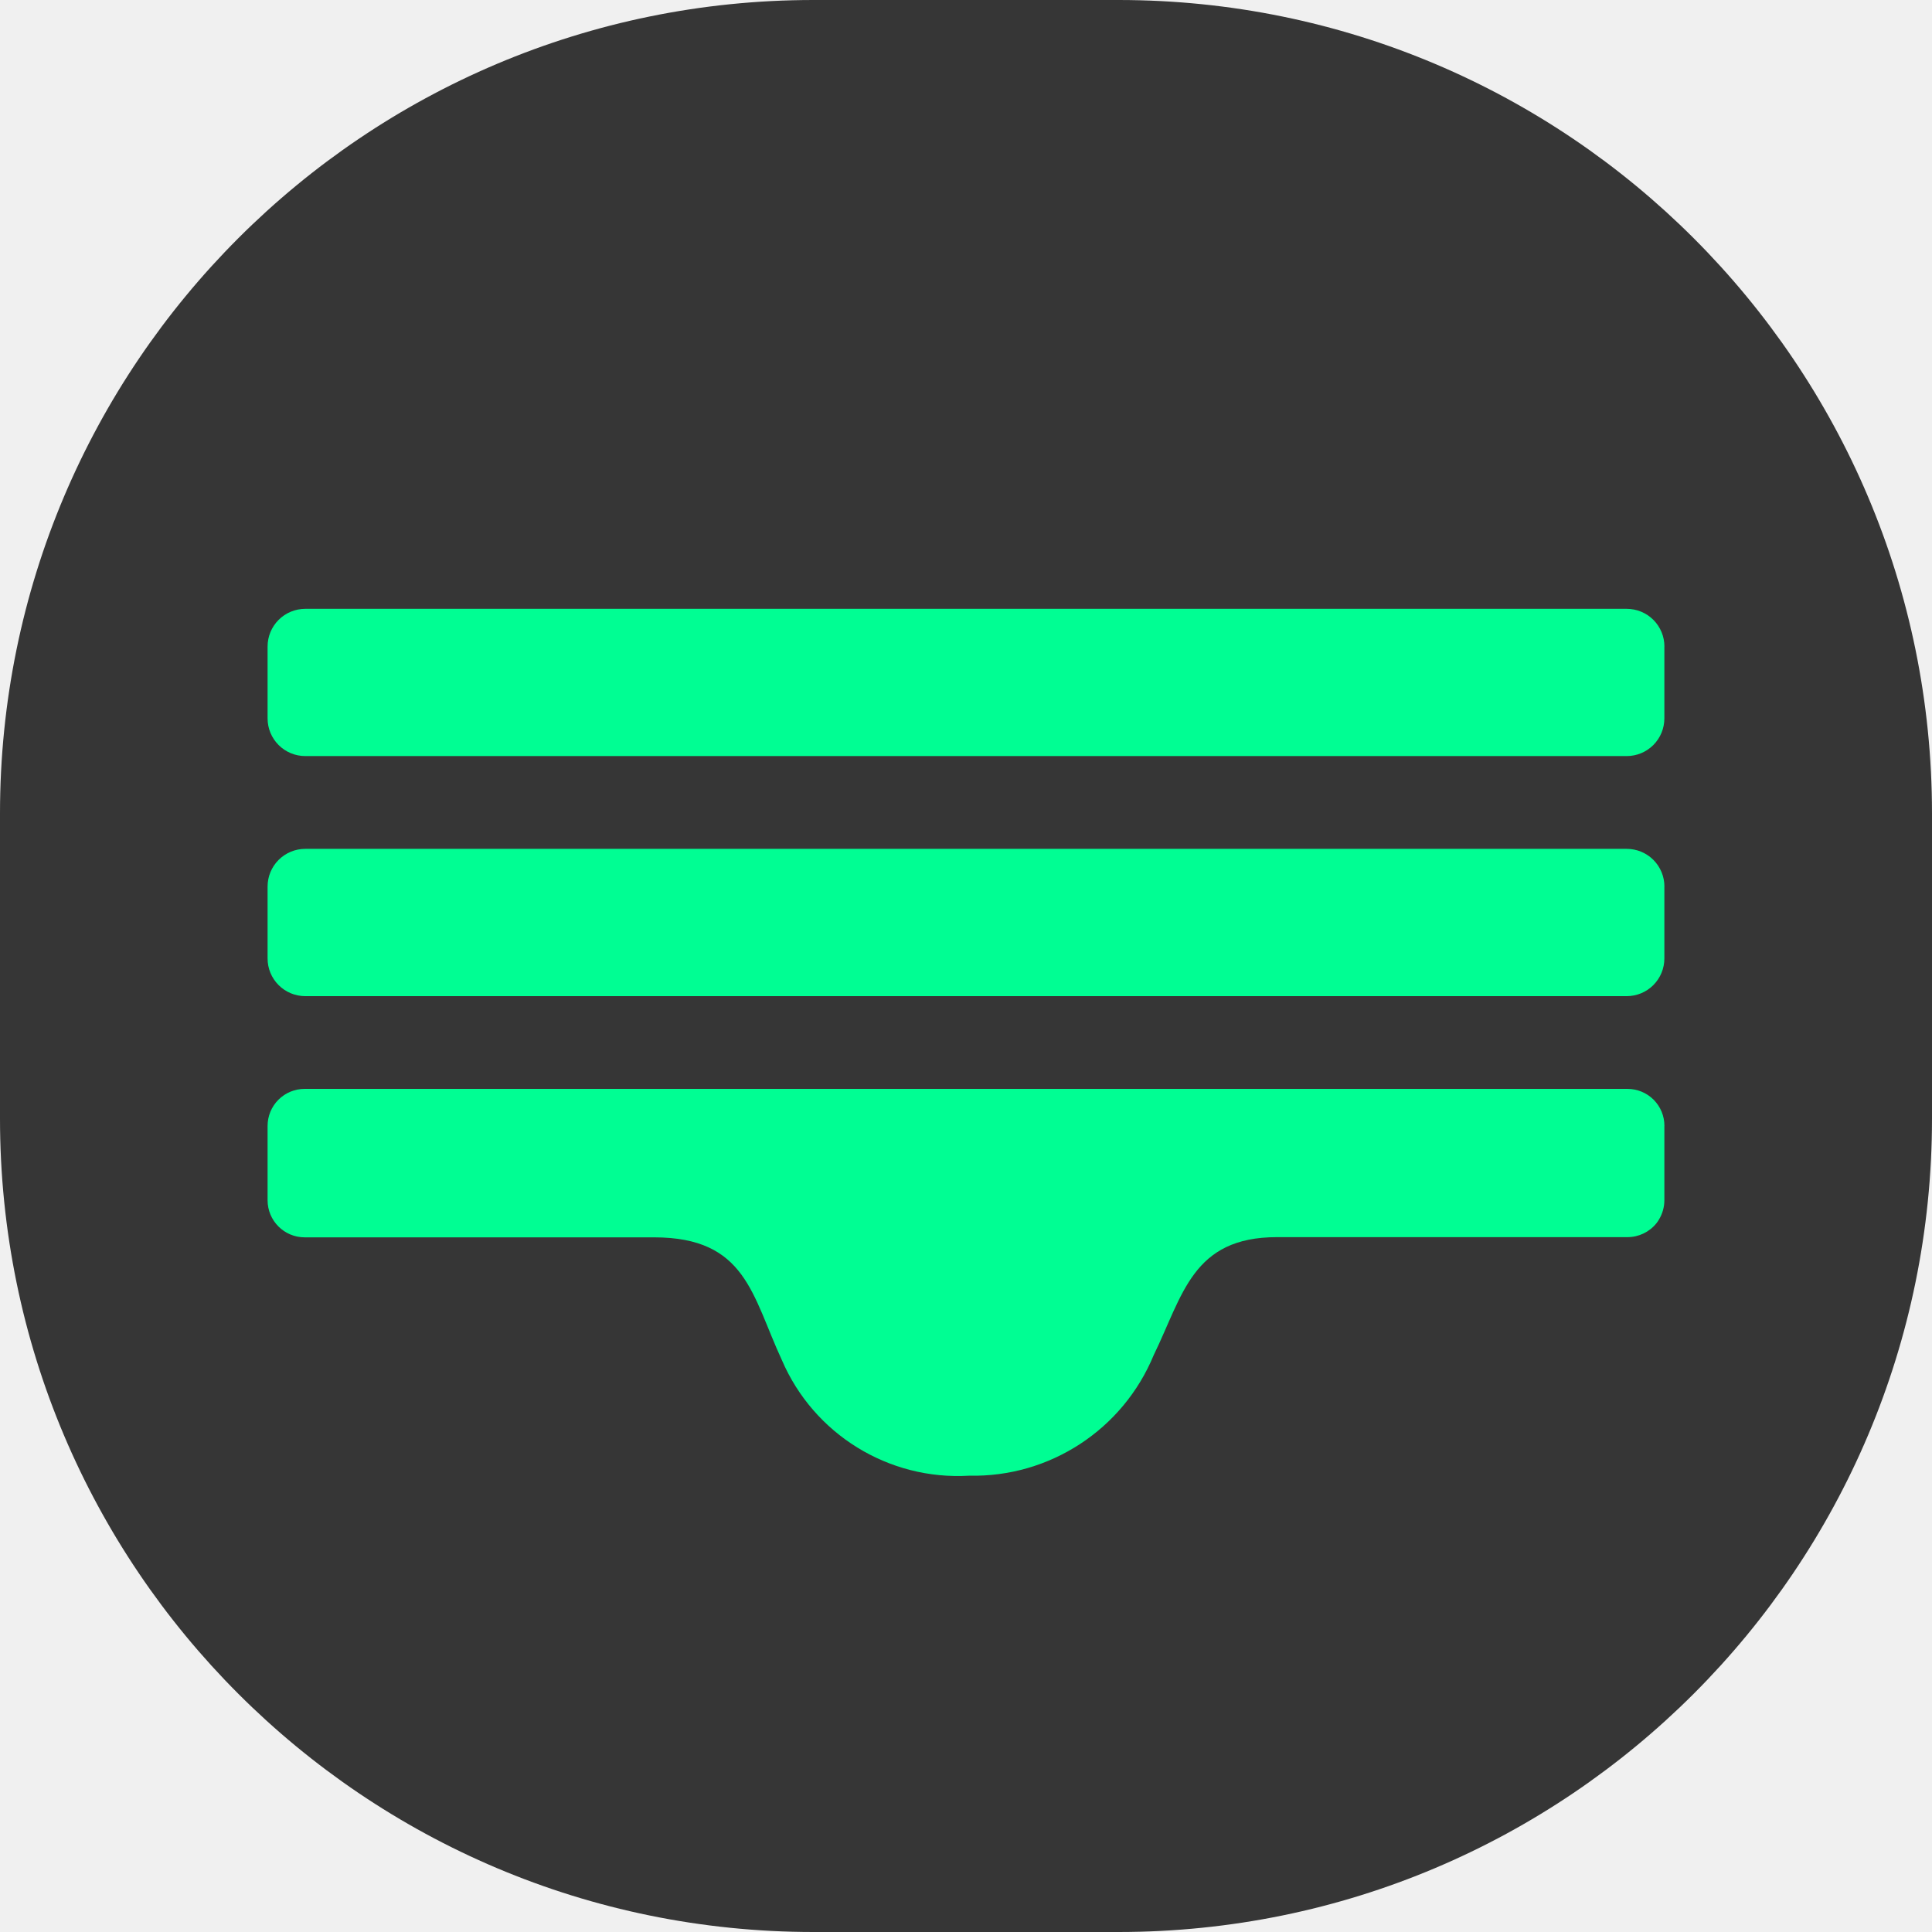
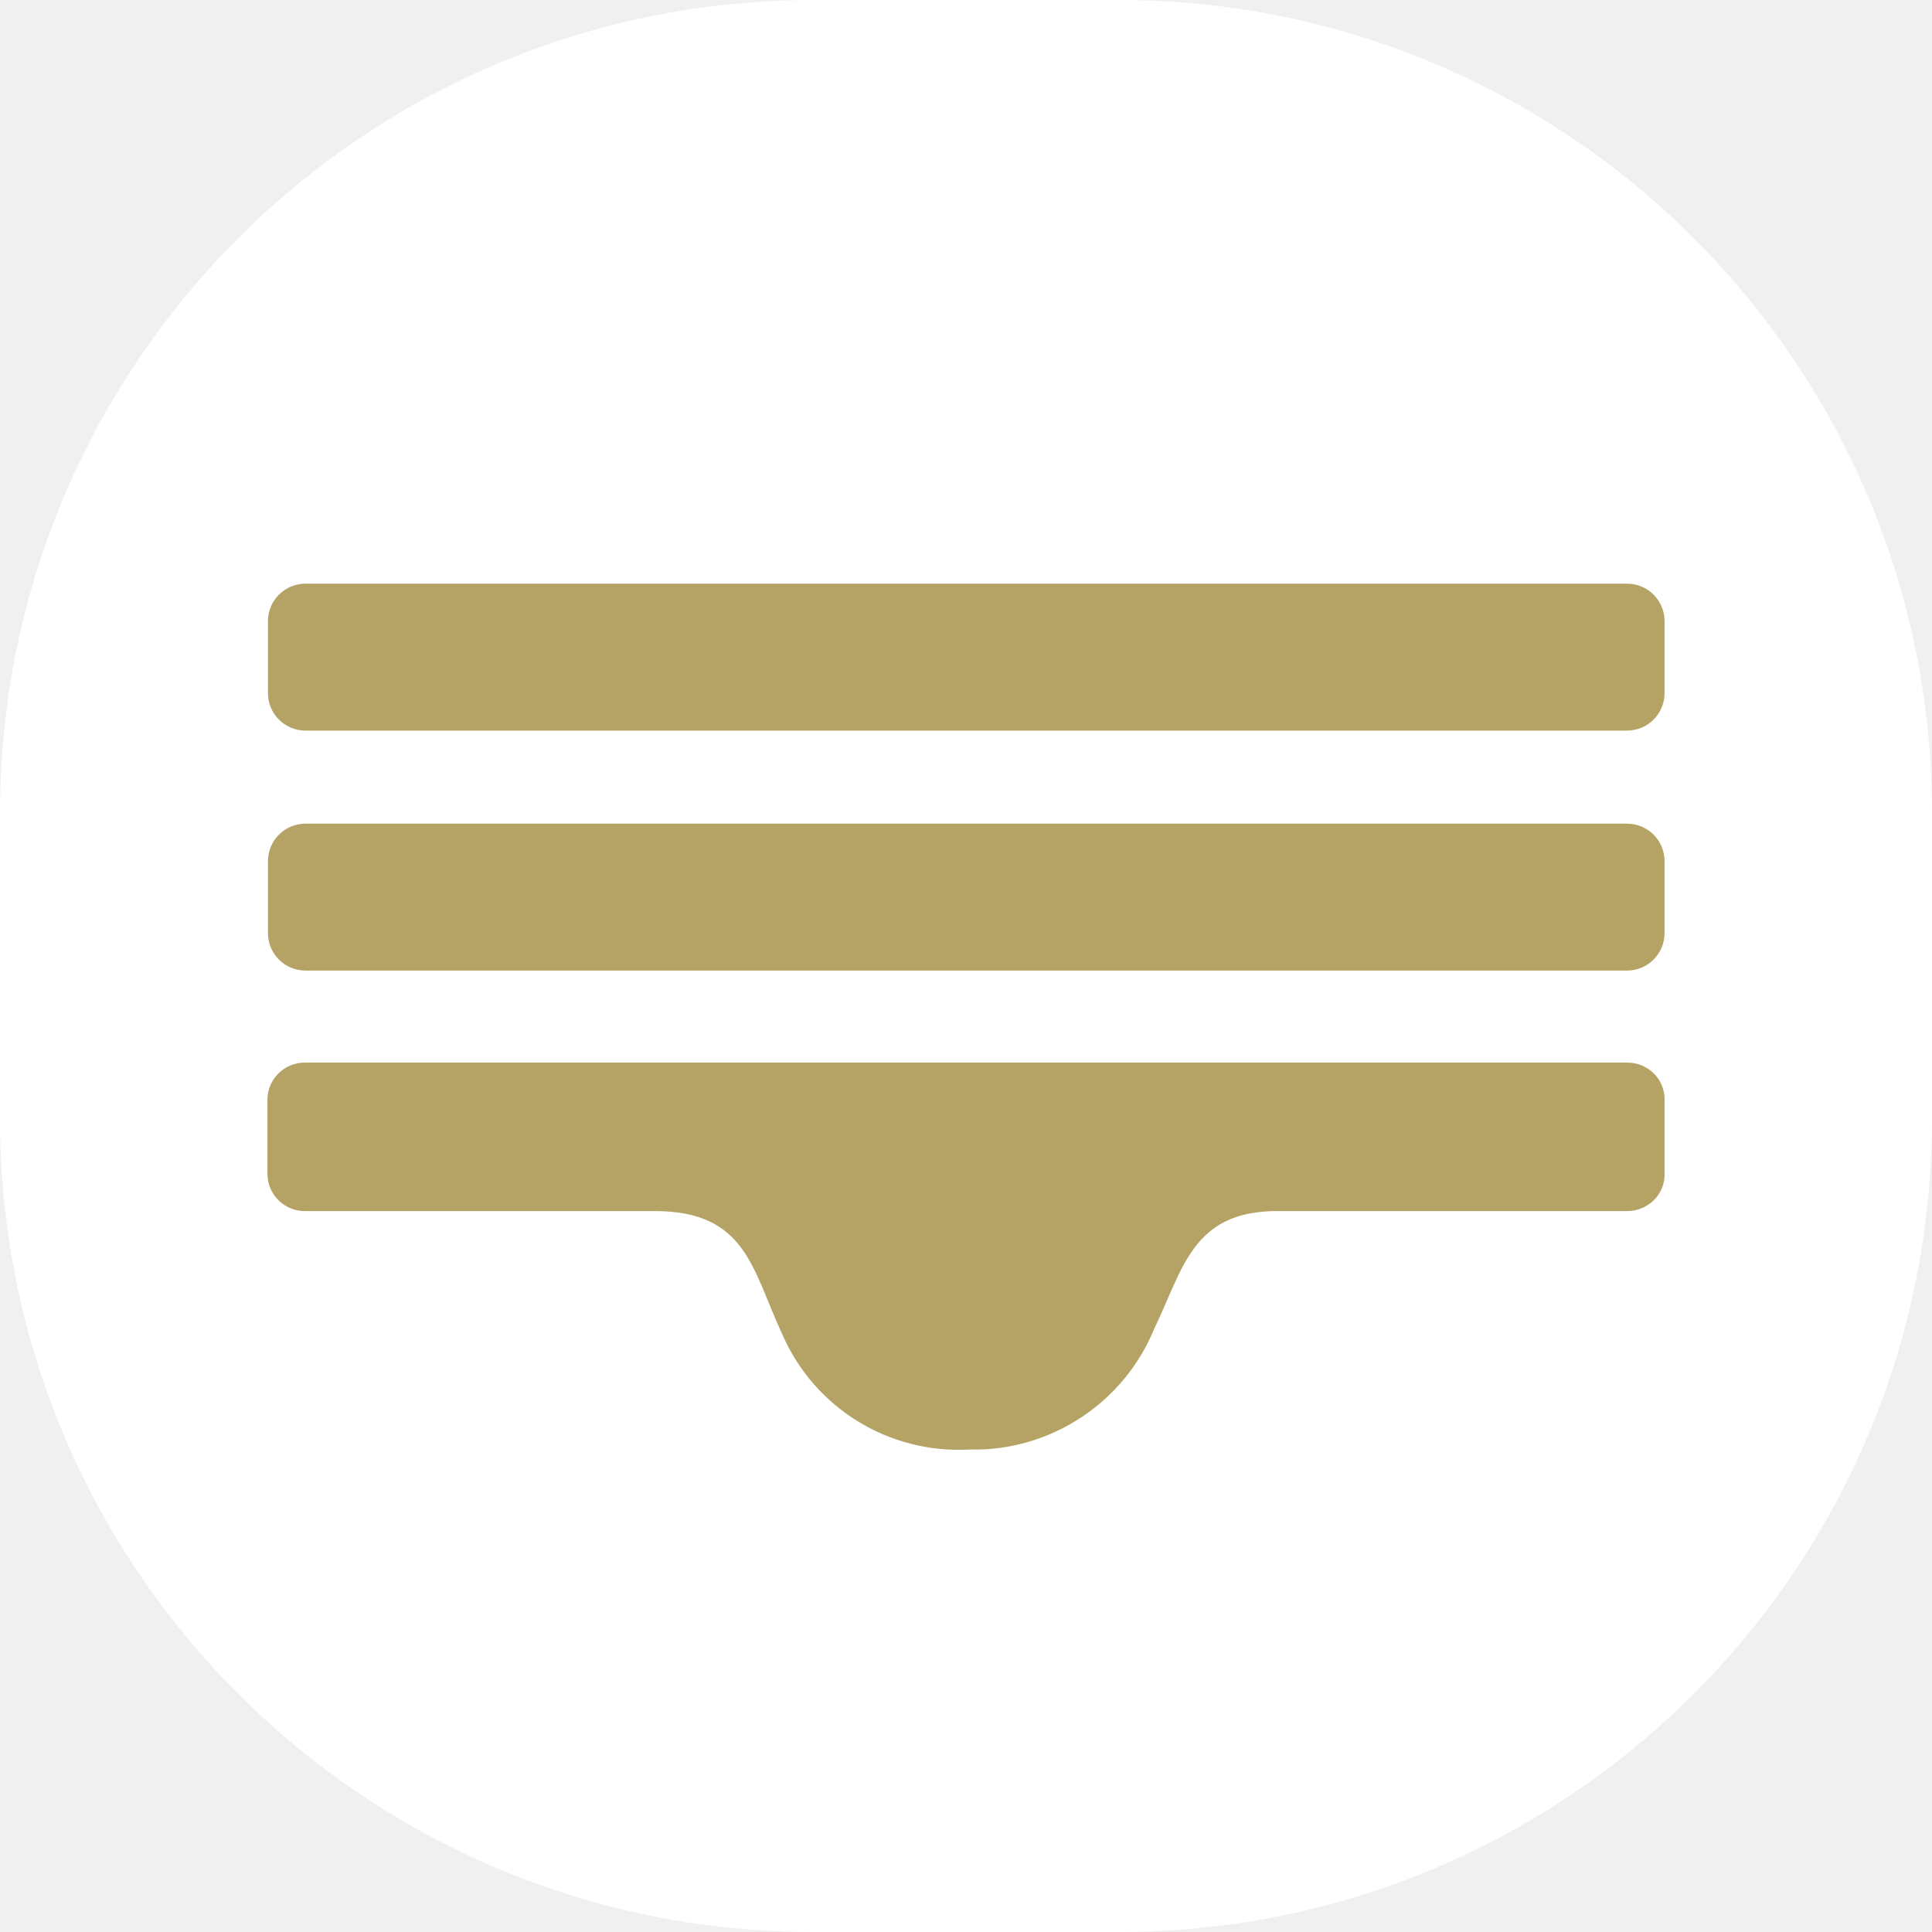
- <svg xmlns="http://www.w3.org/2000/svg" width="38" height="38" viewBox="0 0 38 38">
+ <svg xmlns="http://www.w3.org/2000/svg" id="Layer_1" data-name="Layer 1" viewBox="0 0 38 38">
  <defs>
-     <clipPath id="clip-path">
-       <rect id="Rectangle_37" data-name="Rectangle 37" width="27.473" height="17.05" fill="#00fe93" />
+     <style>
+       .cls-1 {
+         fill: none;
+       }
+ 
+       .cls-2 {
+         clip-path: url(#clippath);
+       }
+ 
+       .cls-3 {
+         fill: #fff;
+       }
+ 
+       .cls-4 {
+         fill: #b5a365;
+       }
+     </style>
+     <clipPath id="clippath">
+       <rect class="cls-1" x="5.26" y="11.47" width="27.47" height="17.05" />
    </clipPath>
  </defs>
-   <g id="Group_131" data-name="Group 131" transform="translate(-356 -27)">
-     <rect id="Rectangle_35" data-name="Rectangle 35" width="38" height="38" rx="16" transform="translate(356 27)" fill="#363636" />
-     <g id="Group_37" data-name="Group 37" transform="translate(361.263 38.975)">
-       <g id="Group_36" data-name="Group 36" transform="translate(0 0)" clip-path="url(#clip-path)">
-         <path id="Path_38" data-name="Path 38" d="M27.473,20.662v1.413a.741.741,0,0,1-.742.742H.742A.741.741,0,0,1,0,22.074V20.662a.741.741,0,0,1,.742-.742h25.99a.741.741,0,0,1,.742.742" transform="translate(0 -15.199)" fill="#00fe93" />
-         <path id="Path_39" data-name="Path 39" d="M27.473,40.568V42.03a.732.732,0,0,1-.109.384v0a.5.5,0,0,1-.047.069l0,0a.731.731,0,0,1-.569.273H19.854c-1.666,0-1.849,1.14-2.425,2.32A3.835,3.835,0,0,1,13.8,47.448a3.767,3.767,0,0,1-3.685-2.275C9.525,43.9,9.414,42.76,7.6,42.76H.73A.73.73,0,0,1,0,42.03V40.568a.728.728,0,0,1,.73-.728H26.746a.726.726,0,0,1,.728.728" transform="translate(0 -30.398)" fill="#00fe93" />
-         <path id="Path_40" data-name="Path 40" d="M27.473.742V2.154a.741.741,0,0,1-.742.742H.742A.741.741,0,0,1,0,2.154V.742A.741.741,0,0,1,.742,0h25.99a.741.741,0,0,1,.742.742" transform="translate(0 0)" fill="#00fe93" />
+   <g id="Group_215" data-name="Group 215">
+     <g id="Group_49" data-name="Group 49">
+       <path id="Path_74-2" data-name="Path 74-2" class="cls-3" d="M16,0h6c8.84,0,16,7.16,16,16v6c0,8.84-7.16,16-16,16h-6C7.16,38,0,30.84,0,22v-6C0,7.16,7.16,0,16,0Z" />
+     </g>
+     <g id="Group_37" data-name="Group 37">
+       <g class="cls-2">
+         <g id="Group_36" data-name="Group 36">
+           <path id="Path_38" data-name="Path 38" class="cls-4" d="M32.74,16.94v1.41c0,.41-.33,.74-.74,.74H6.01c-.41,0-.74-.33-.74-.74,0,0,0,0,0,0v-1.41c0-.41,.33-.74,.74-.74H32c.41,0,.74,.33,.74,.74h0" />
+           <path id="Path_39" data-name="Path 39" class="cls-4" d="M32.74,21.64v1.46c0,.14-.04,.27-.11,.38h0s-.03,.05-.05,.07h0c-.14,.17-.35,.27-.57,.27h-6.89c-1.67,0-1.85,1.14-2.42,2.32-.6,1.46-2.05,2.41-3.63,2.37-1.59,.09-3.06-.82-3.69-2.28-.59-1.27-.7-2.41-2.51-2.41H5.99c-.4,0-.73-.33-.73-.73v-1.46c0-.4,.33-.73,.73-.73,0,0,0,0,0,0h26.02c.4,0,.73,.32,.73,.72,0,0,0,0,0,0" />
+           <path id="Path_40" data-name="Path 40" class="cls-4" d="M32.74,12.22v1.41c0,.41-.33,.74-.74,.74,0,0,0,0,0,0H6.01c-.41,0-.74-.33-.74-.74,0,0,0,0,0,0v-1.41c0-.41,.33-.74,.74-.74,0,0,0,0,0,0H32c.41,0,.74,.33,.74,.74h0" />
+         </g>
      </g>
    </g>
  </g>
</svg>
